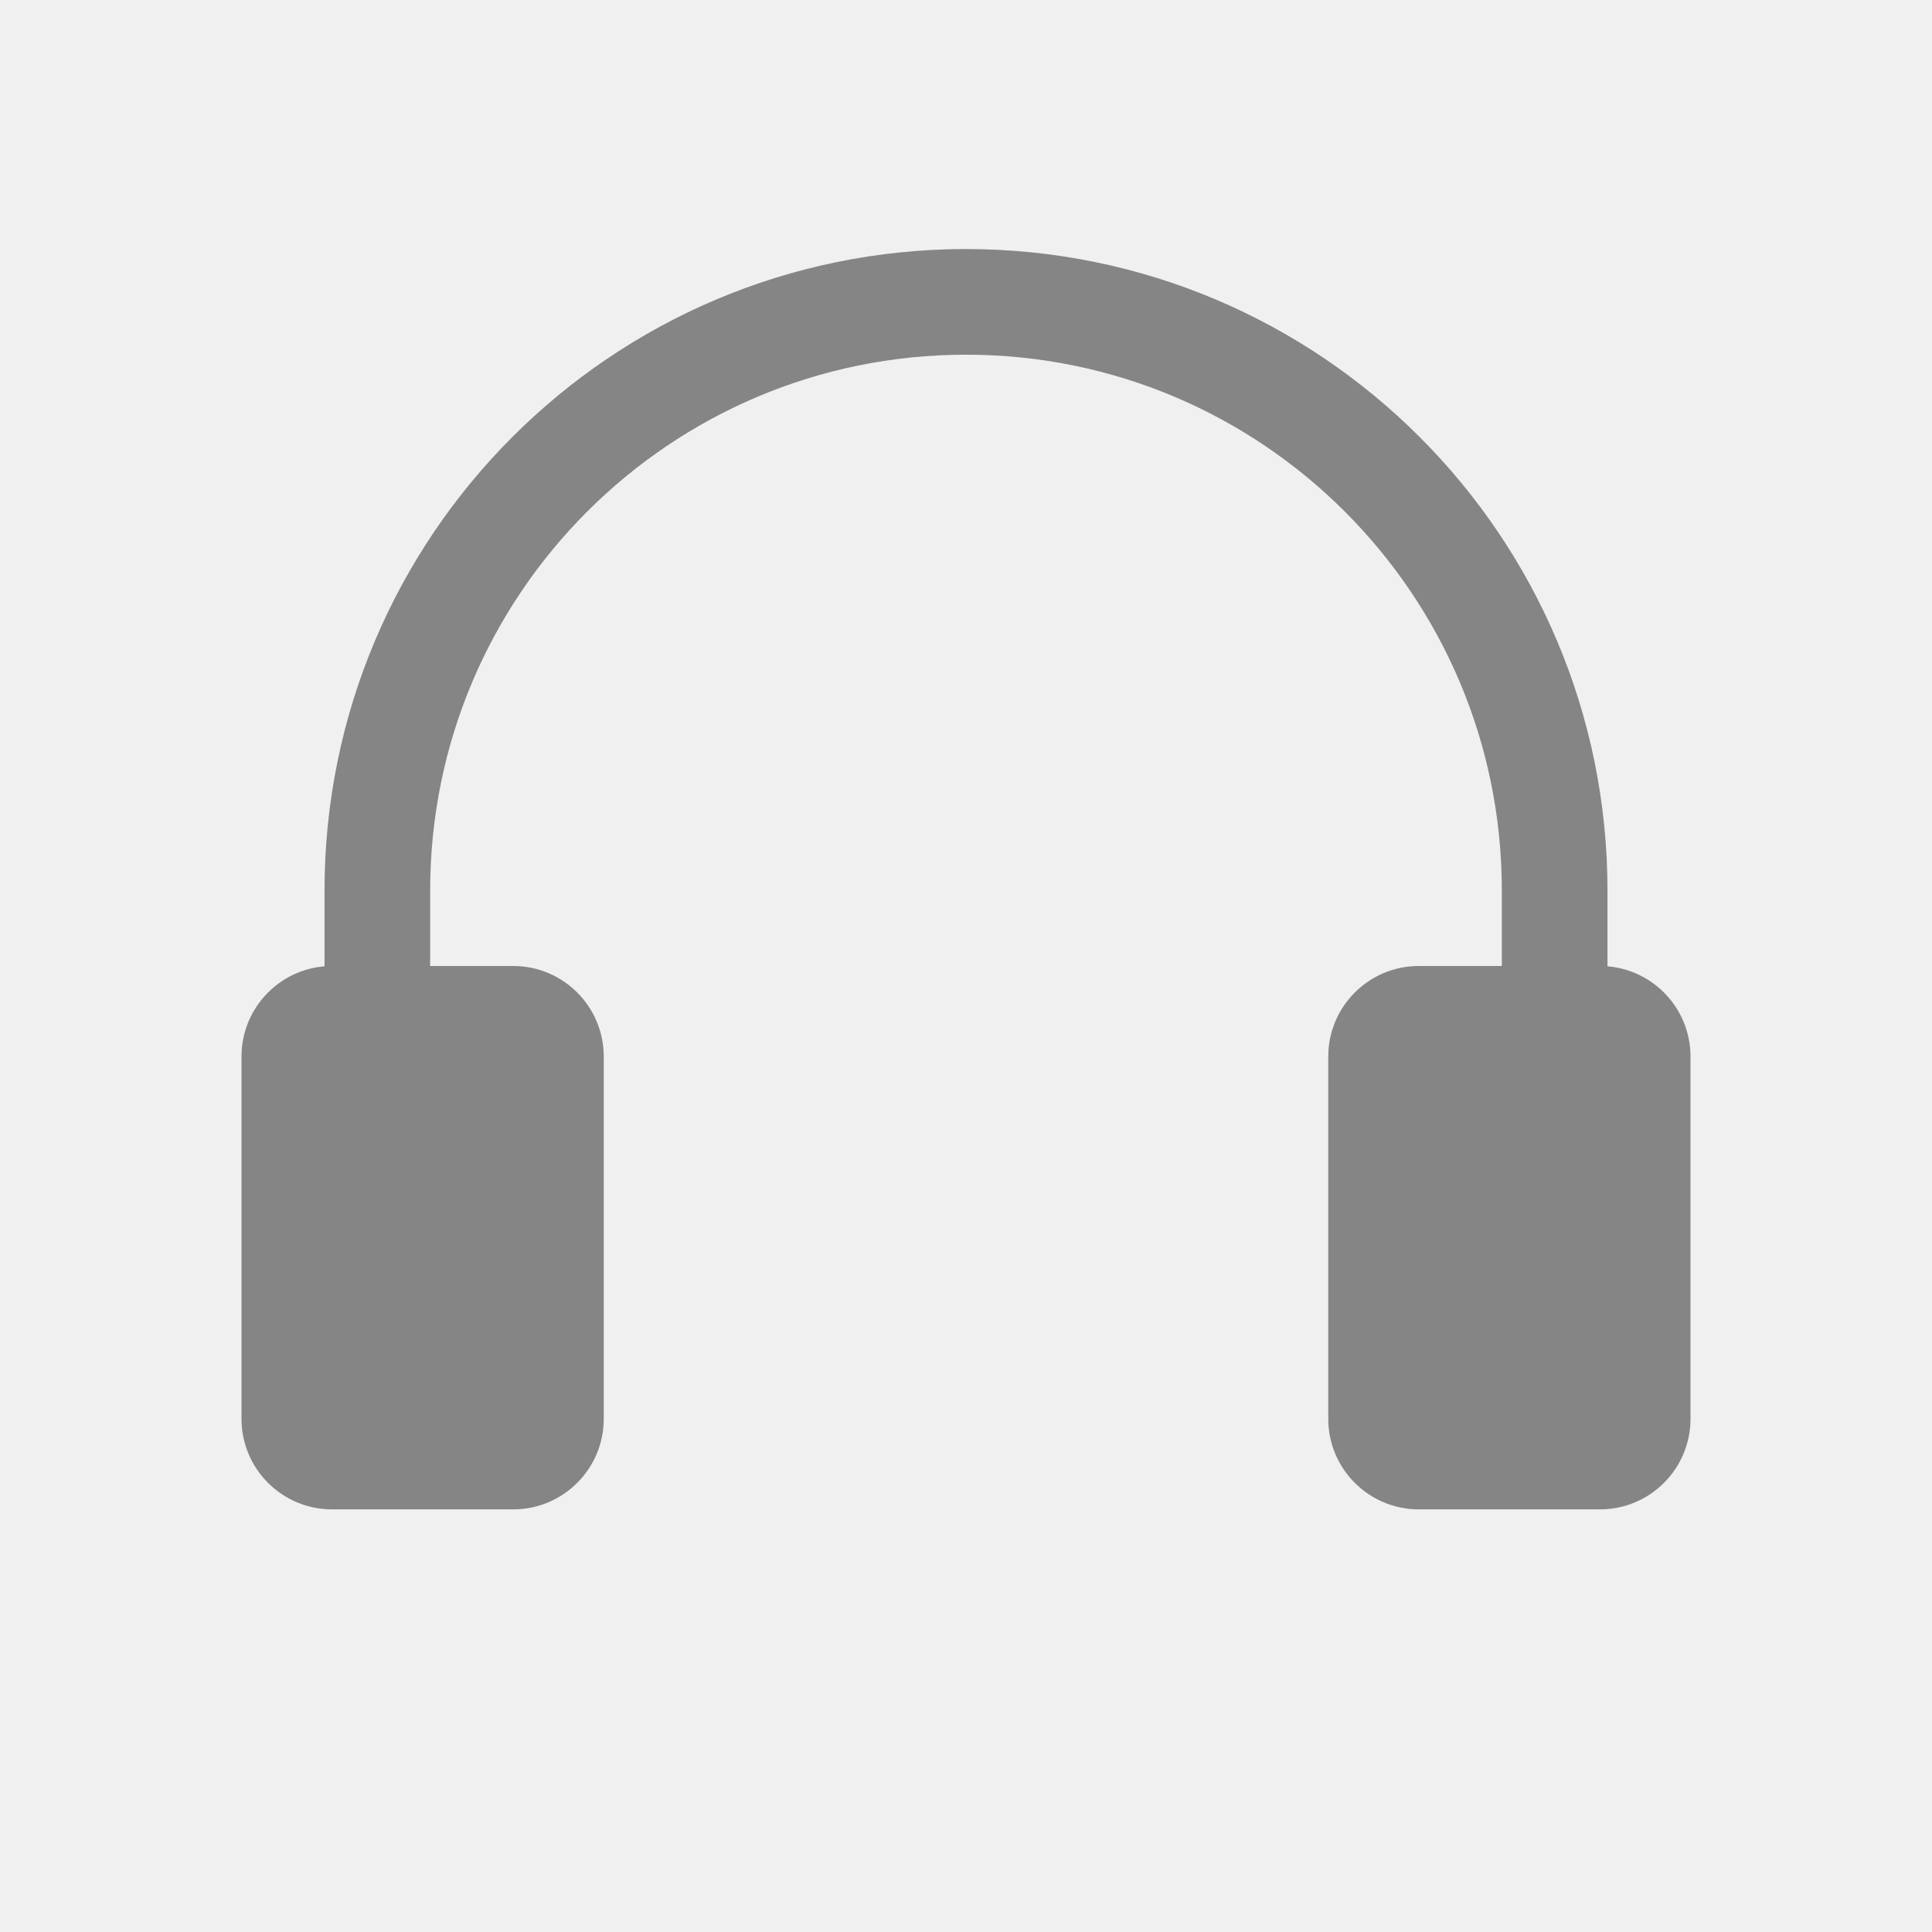
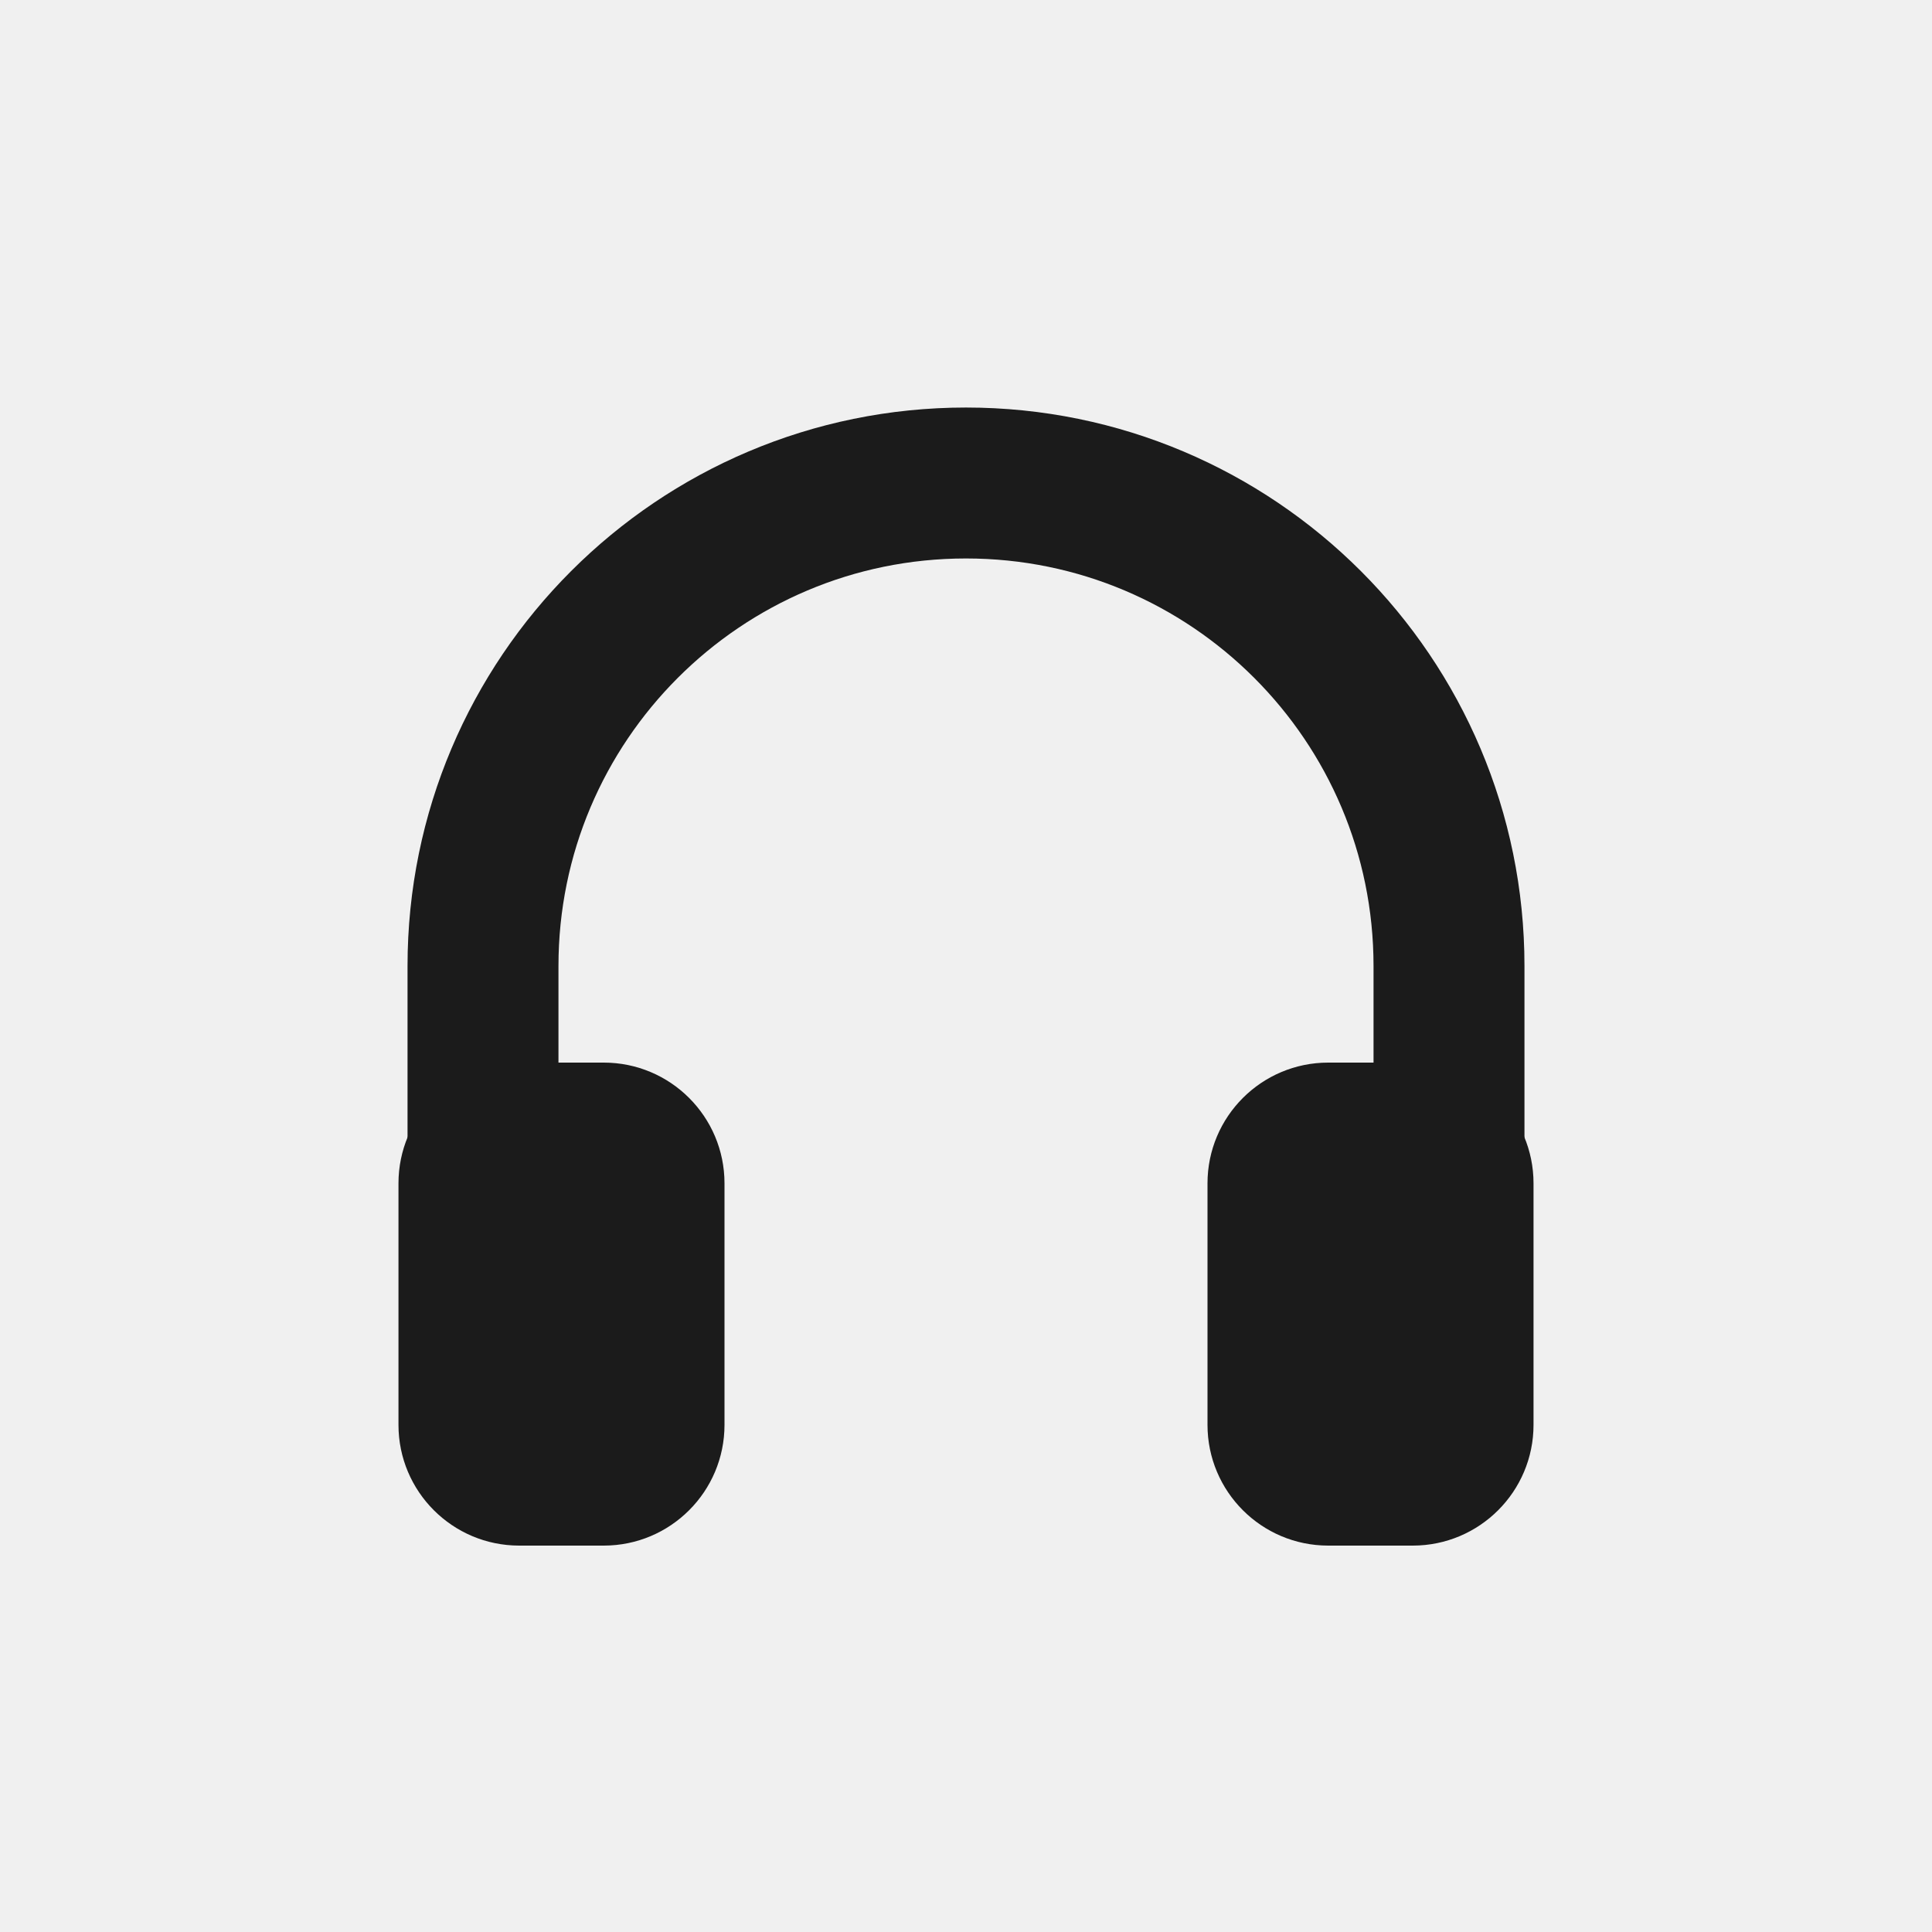
- <svg xmlns="http://www.w3.org/2000/svg" width="32" height="32" viewBox="0 0 32 32" fill="#1a1a1a">
+ <svg xmlns="http://www.w3.org/2000/svg" width="32" height="32" viewBox="0 0 32 32" fill="#1b1b1b">
  <g transform="translate(4 4)">
-     <g opacity=".5">
-       <path d="M2.25 13.75v-3a9.75 9.75 0 0 1 19.5 0v3" fill="none" stroke="#1a1a1a" stroke-width="1.75" stroke-linecap="round" />
-       <rect x="0" y="12" width="6" height="9" rx="1.5" />
-       <rect x="18" y="12" width="6" height="9" rx="1.5" />
+     <g transform="scale(1)" fill="#1b1b1b" stroke="#1b1b1b" stroke-linecap="round" stroke-linejoin="round">
+       <defs>
+         <mask id="headphones">
+           <rect width="24" height="24" fill="white" />
+         </mask>
+       </defs>
+       <g mask="url(#headphones)">
+         <path d="M4 15.5V12a8 8 0 0 1 16 0v3.5" fill="none" stroke-width="2.5" />
+         <rect x="2.6" y="13.6" width="5.4" height="8" rx="2" stroke="none" />
+         <rect x="16" y="13.6" width="5.4" height="8" rx="2" stroke="none" />
+       </g>
    </g>
  </g>
</svg>
